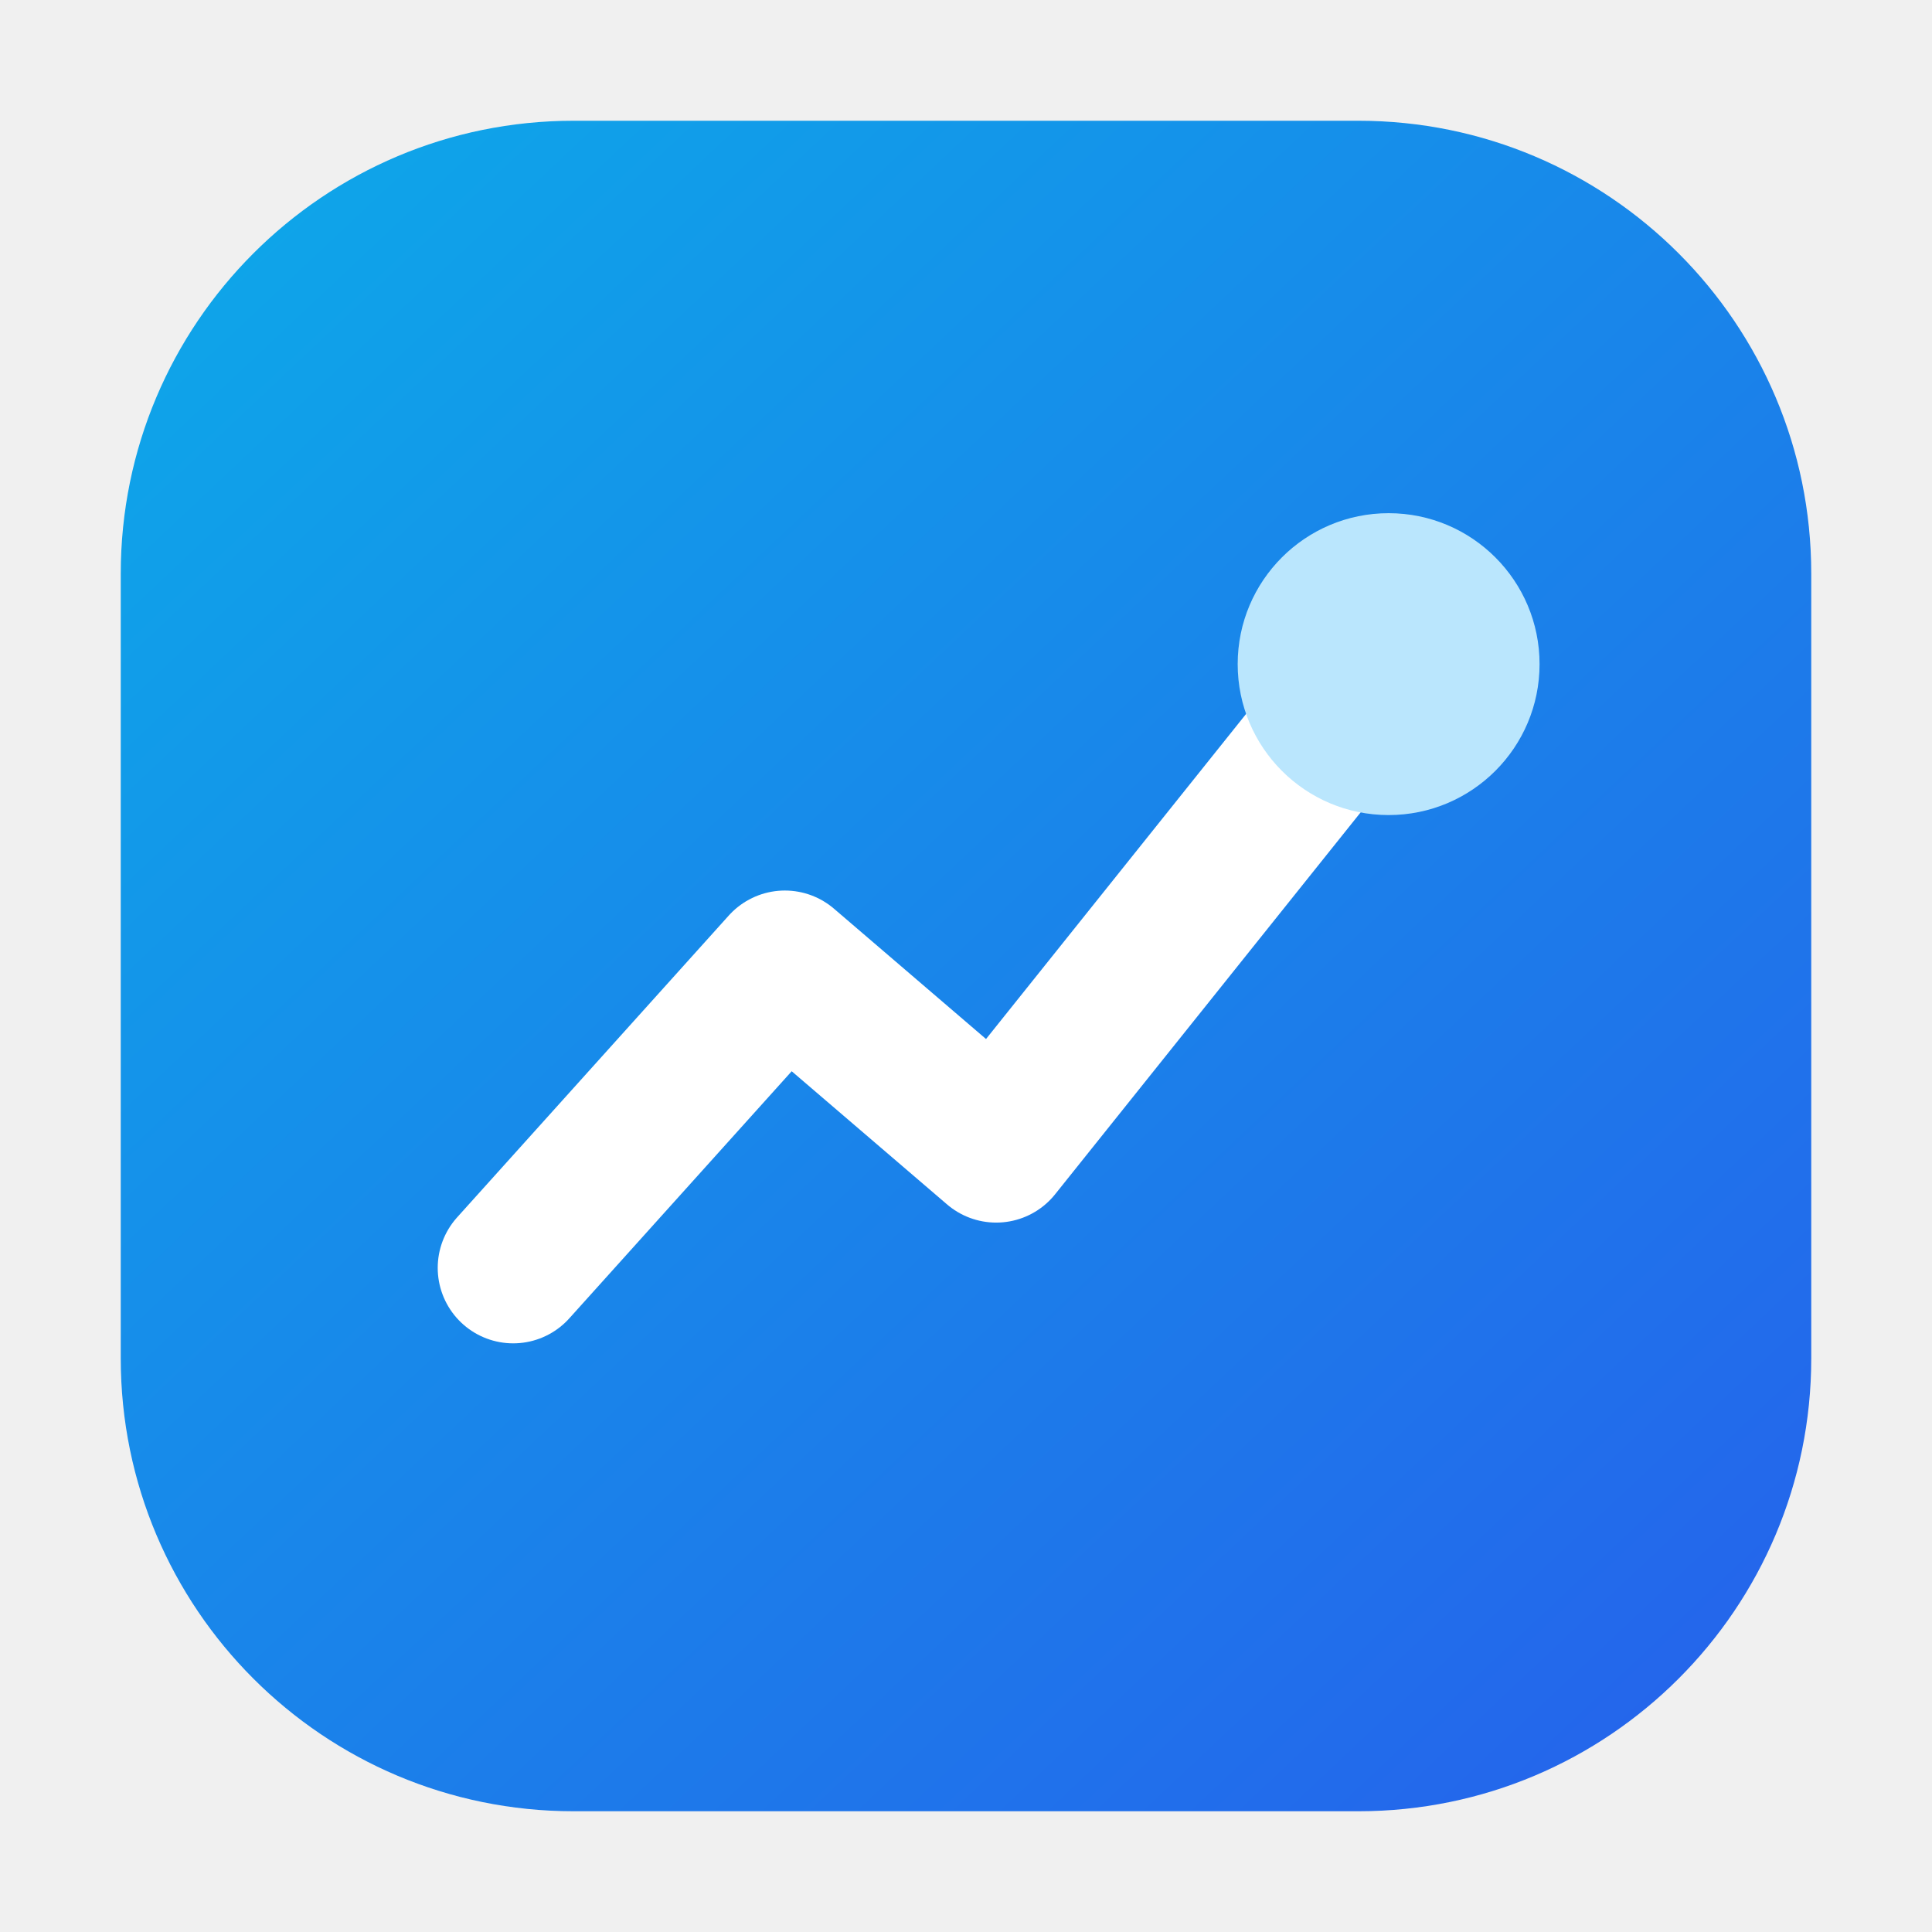
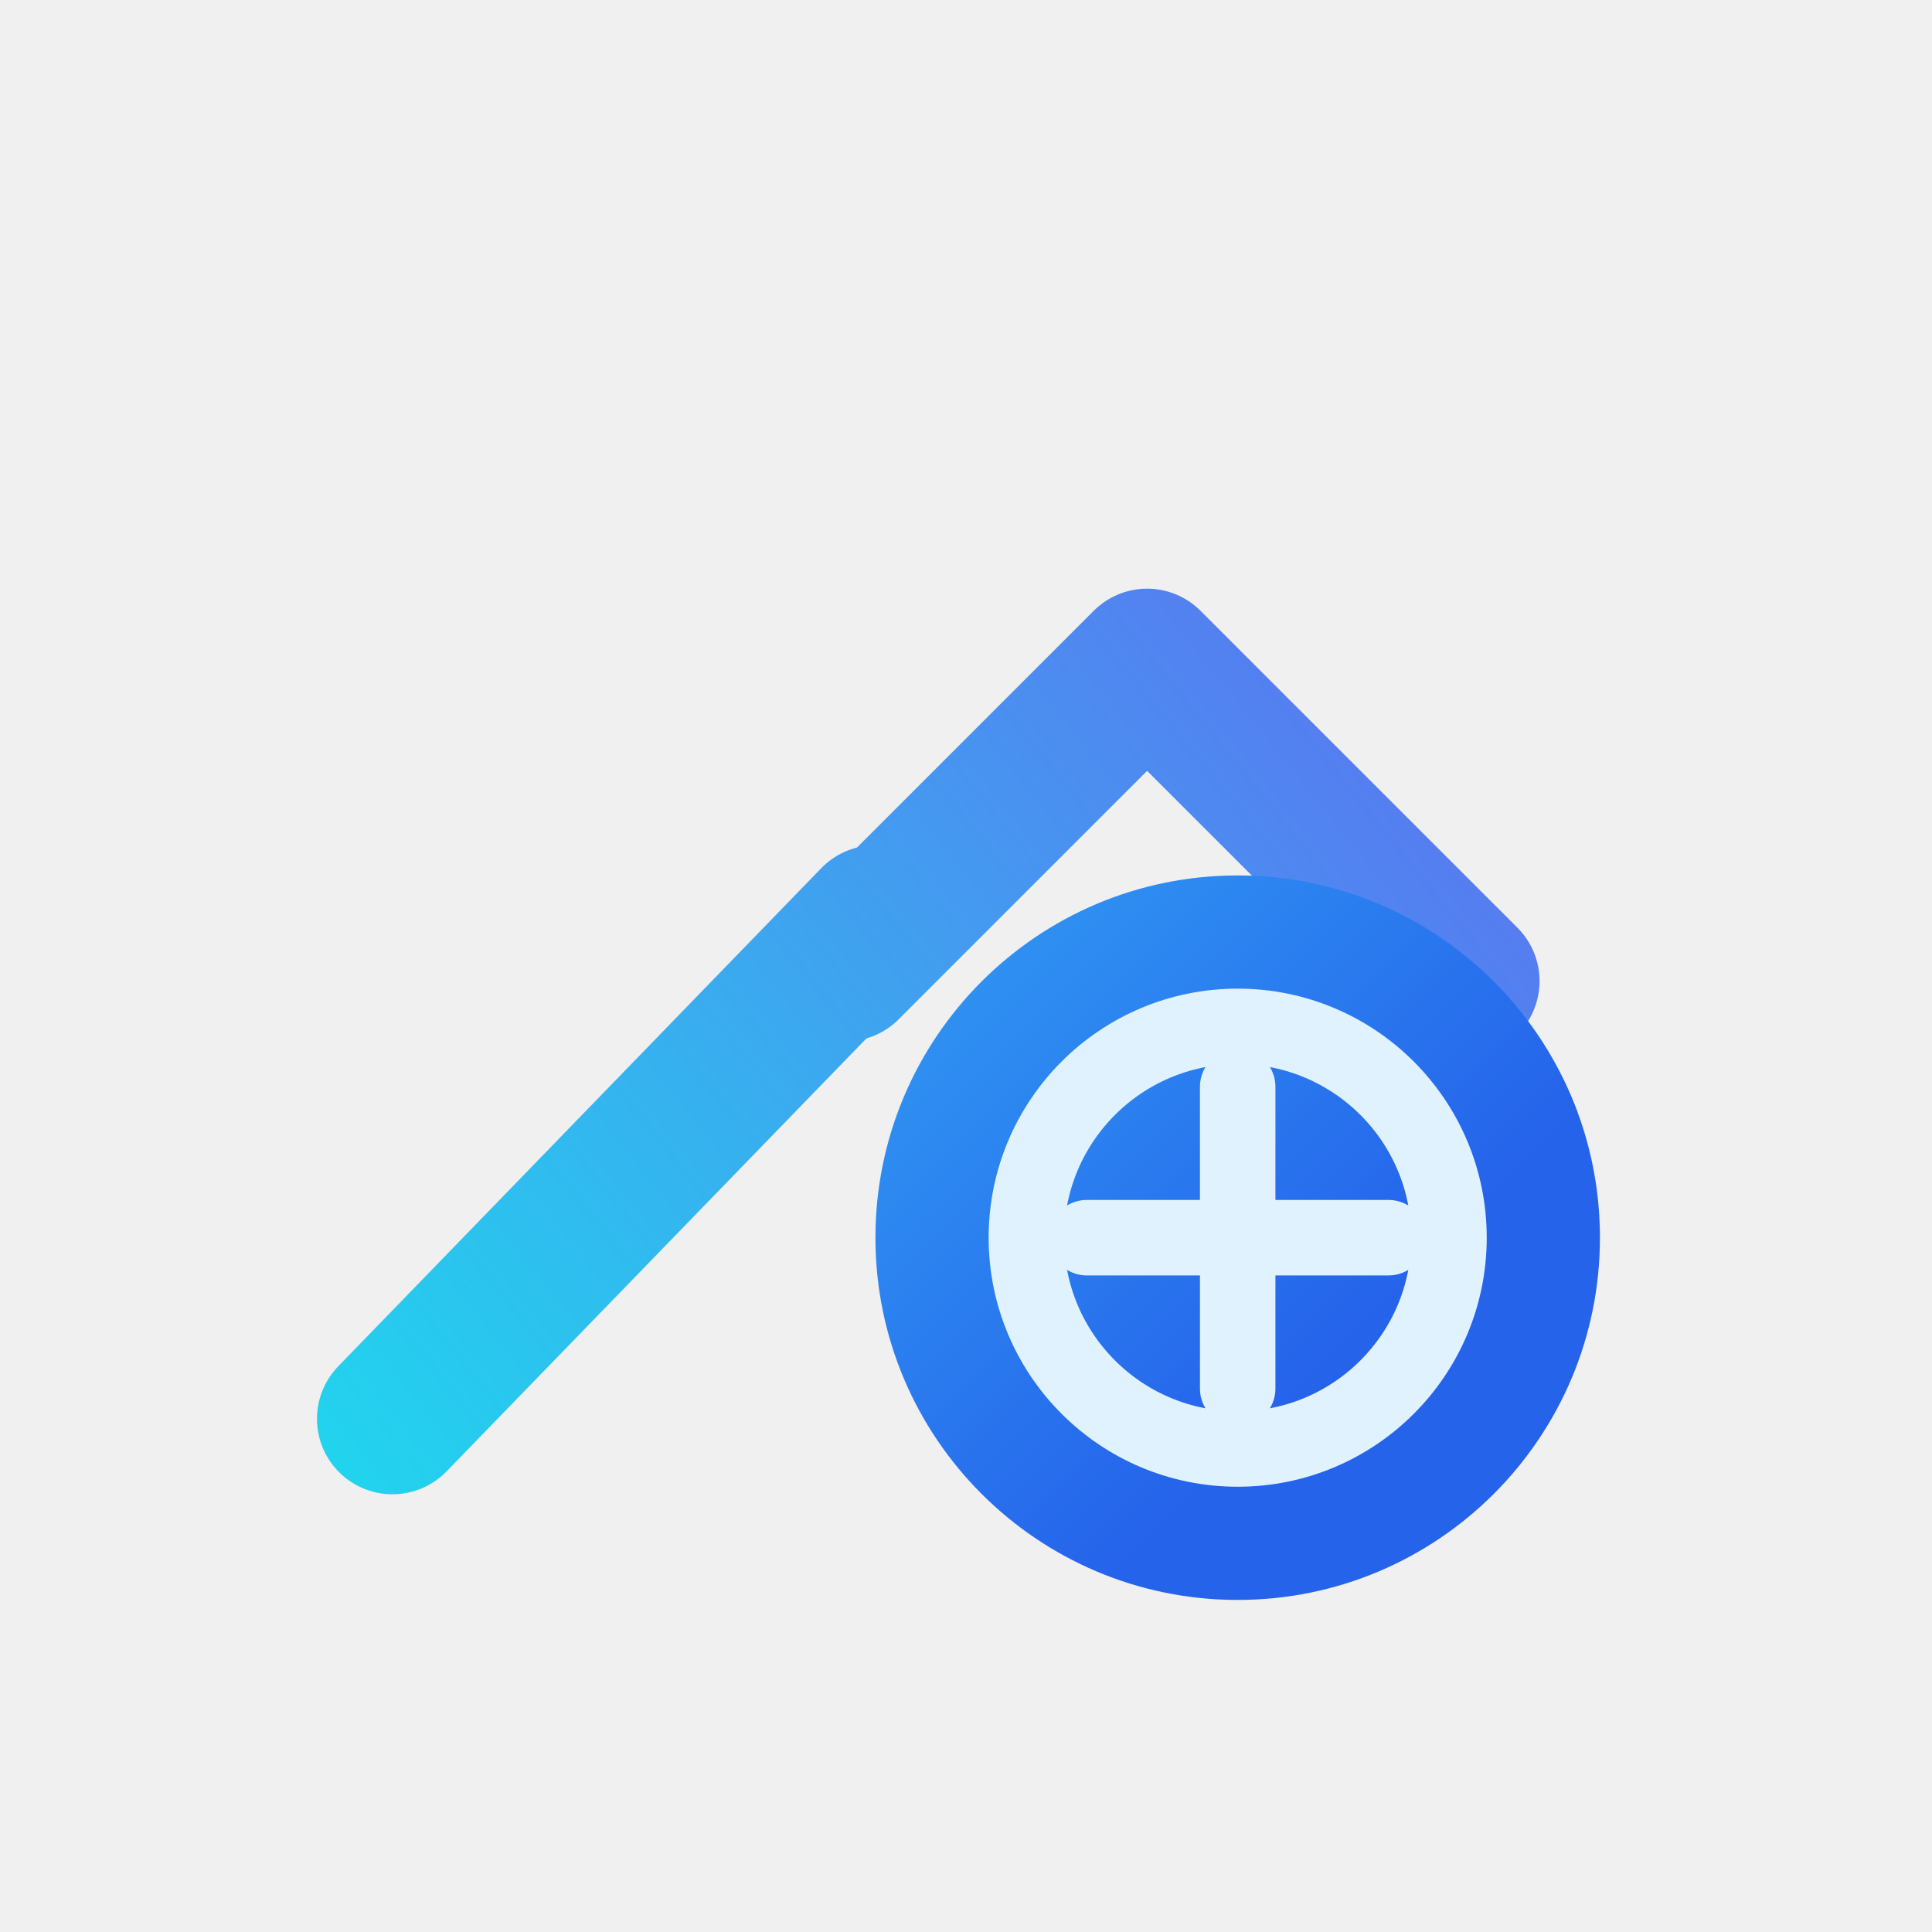
<svg xmlns="http://www.w3.org/2000/svg" width="128" height="128" viewBox="0 0 128 128" fill="none">
-   <rect x="8" y="8" width="112" height="112" rx="30" fill="url(#bg)" />
-   <path d="M34 84L52 64L66 76L90 46" stroke="white" stroke-width="10" stroke-linecap="round" stroke-linejoin="round" />
-   <circle cx="92" cy="44" r="10" fill="#BAE6FD" />
  <defs>
-     <linearGradient id="bg" x1="14" y1="16" x2="112" y2="120" gradientUnits="userSpaceOnUse">
-       <stop stop-color="#0EA5E9" />
+     <linearGradient id="beam" x1="22" y1="96" x2="104" y2="30" gradientUnits="userSpaceOnUse">
+       <stop stop-color="#22D3EE" />
+       <stop offset="1" stop-color="#6366F1" />
+     </linearGradient>
+     <linearGradient id="lens" x1="42" y1="40" x2="90" y2="88" gradientUnits="userSpaceOnUse">
+       <stop stop-color="#38BDF8" />
      <stop offset="1" stop-color="#2563EB" />
    </linearGradient>
  </defs>
+   <path d="M26 94L58 61" stroke="url(#beam)" stroke-width="10" stroke-linecap="round" />
+   <path d="M56 64L76 44L97 65" stroke="url(#beam)" stroke-width="10" stroke-linecap="round" stroke-linejoin="round" />
+   <circle cx="82" cy="82" r="24" fill="url(#lens)" />
+   <circle cx="82" cy="82" r="14" stroke="#E0F2FE" stroke-width="5" />
+   <path d="M72 82H92" stroke="#E0F2FE" stroke-width="5" stroke-linecap="round" />
+   <path d="M82 72V92" stroke="#E0F2FE" stroke-width="5" stroke-linecap="round" />
</svg>
